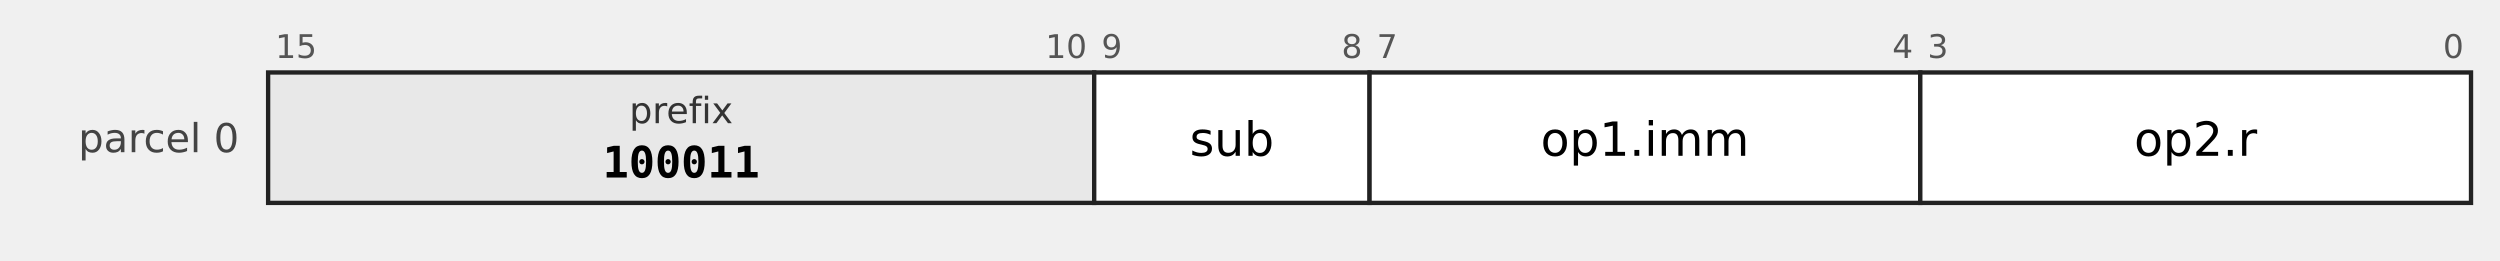
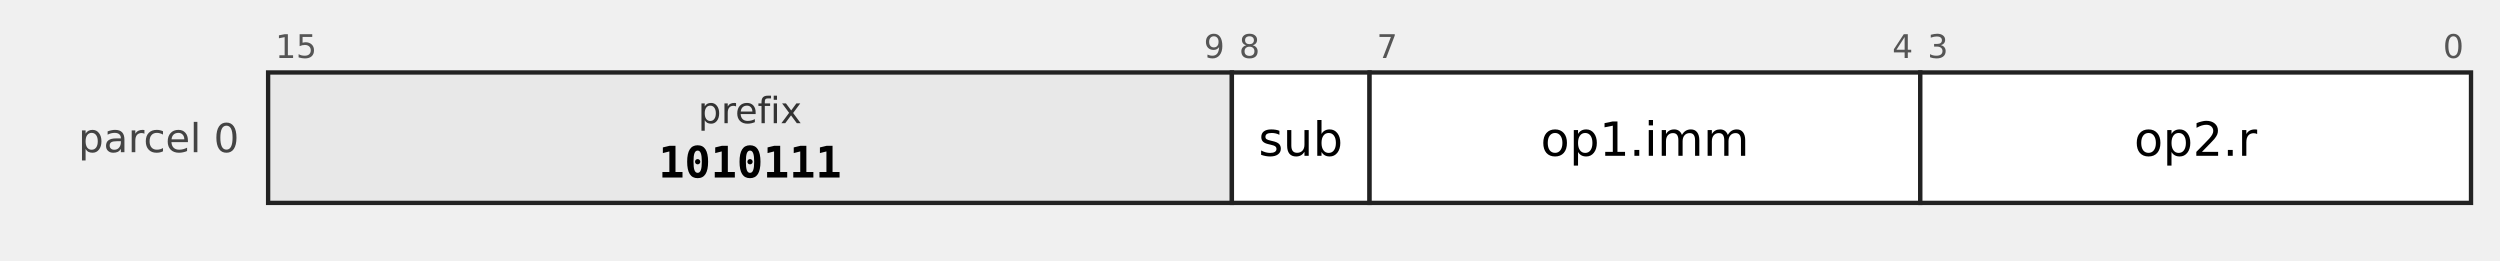
<svg xmlns="http://www.w3.org/2000/svg" width="690" height="72" viewBox="0 0 690 72" font-family="DejaVu Sans, sans-serif">
  <text x="66" y="42" font-size="11" text-anchor="end" fill="#444">parcel 0</text>
-   <rect x="74" y="20" width="228" height="36" fill="#e8e8e8" stroke="#222" stroke-width="1.2" />
+   <rect x="74" y="20" width="266" height="36" fill="#e8e8e8" stroke="#222" stroke-width="1.2" />
  <text x="76" y="16" font-size="9" fill="#555" text-anchor="start">15</text>
-   <text x="300" y="16" font-size="9" fill="#555" text-anchor="end">10</text>
-   <text x="188.0" y="34" font-size="10.0" text-anchor="middle" font-family="DejaVu Sans, sans-serif" fill="#333">prefix</text>
-   <text x="188.0" y="49" font-size="12.0" text-anchor="middle" font-family="DejaVu Sans Mono, monospace" font-weight="bold">100011</text>
-   <rect x="302" y="20" width="76" height="36" fill="#ffffff" stroke="#222" stroke-width="1.2" />
-   <text x="304" y="16" font-size="9" fill="#555" text-anchor="start">9</text>
-   <text x="376" y="16" font-size="9" fill="#555" text-anchor="end">8</text>
-   <text x="340.0" y="43" font-size="13.0" text-anchor="middle" font-family="DejaVu Sans, sans-serif">sub</text>
+   <text x="338" y="16" font-size="9" fill="#555" text-anchor="end">9</text>
+   <text x="207.0" y="34" font-size="10.0" text-anchor="middle" font-family="DejaVu Sans, sans-serif" fill="#333">prefix</text>
+   <text x="207.0" y="49" font-size="12.0" text-anchor="middle" font-family="DejaVu Sans Mono, monospace" font-weight="bold">1010111</text>
+   <rect x="340" y="20" width="38" height="36" fill="#ffffff" stroke="#222" stroke-width="1.2" />
+   <text x="342" y="16" font-size="9" fill="#555" text-anchor="start">8</text>
+   <text x="359.0" y="43" font-size="13.0" text-anchor="middle" font-family="DejaVu Sans, sans-serif">sub</text>
  <rect x="378" y="20" width="152" height="36" fill="#ffffff" stroke="#222" stroke-width="1.2" />
  <text x="380" y="16" font-size="9" fill="#555" text-anchor="start">7</text>
  <text x="528" y="16" font-size="9" fill="#555" text-anchor="end">4</text>
  <text x="454.0" y="43" font-size="13.0" text-anchor="middle" font-family="DejaVu Sans, sans-serif">op1.imm</text>
  <rect x="530" y="20" width="152" height="36" fill="#ffffff" stroke="#222" stroke-width="1.2" />
  <text x="532" y="16" font-size="9" fill="#555" text-anchor="start">3</text>
  <text x="680" y="16" font-size="9" fill="#555" text-anchor="end">0</text>
  <text x="606.0" y="43" font-size="13.0" text-anchor="middle" font-family="DejaVu Sans, sans-serif">op2.r</text>
</svg>
